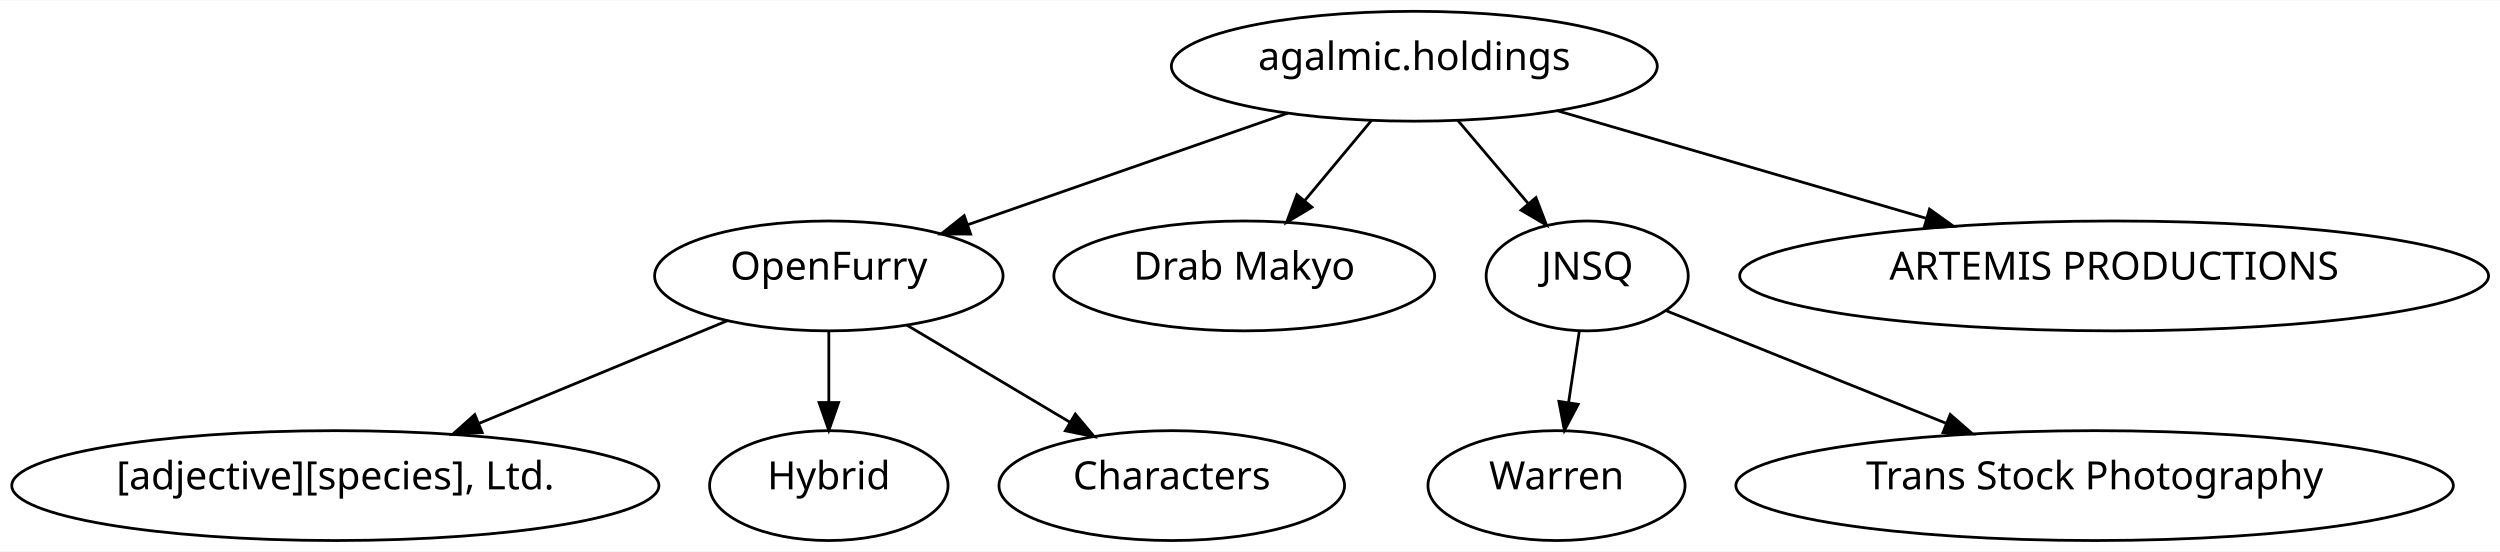
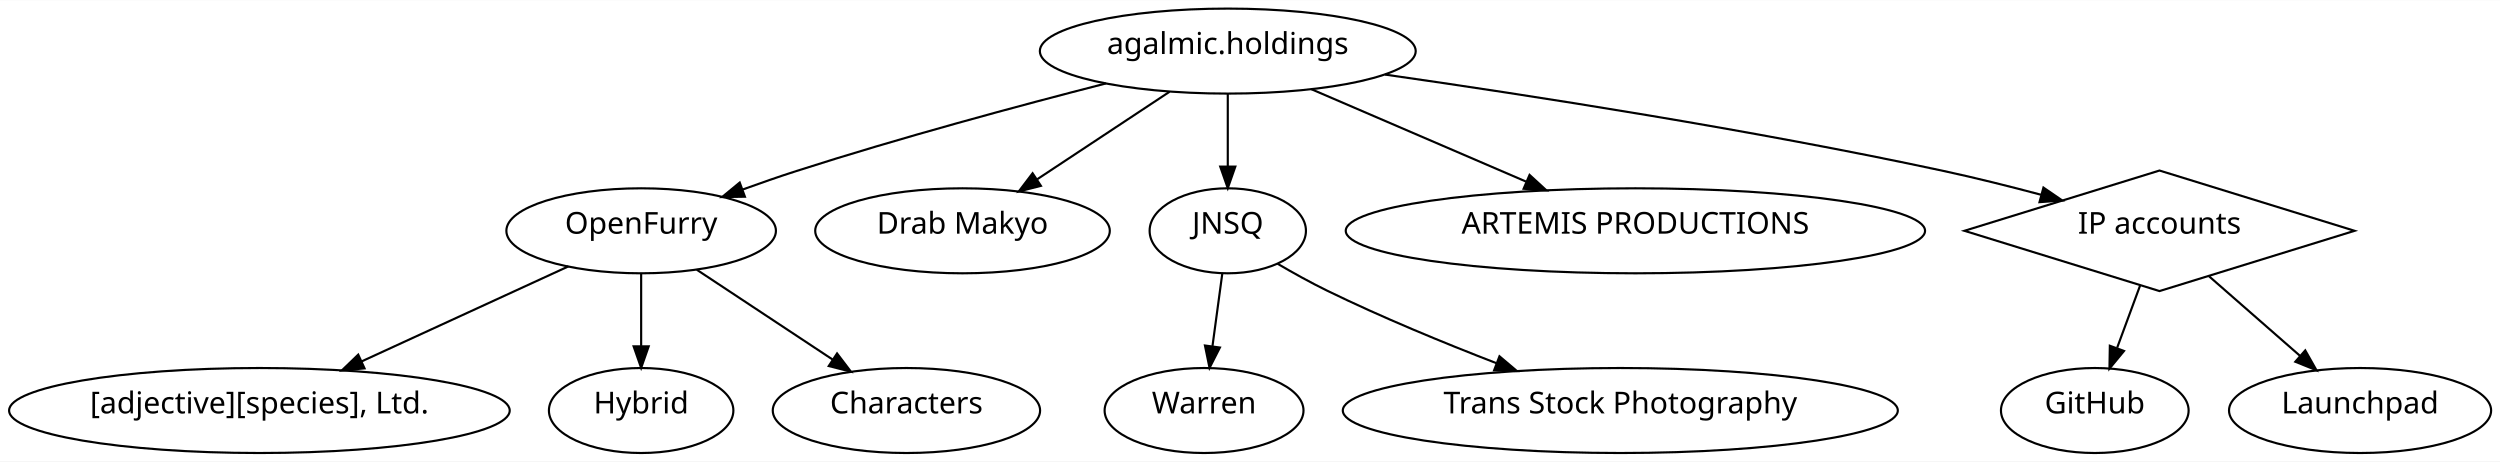
- <svg xmlns="http://www.w3.org/2000/svg" xmlns:xlink="http://www.w3.org/1999/xlink" width="897pt" height="198pt" viewBox="0.00 0.00 896.68 197.61">
-   <g id="graph0" class="graph" transform="scale(1 1) rotate(0) translate(4 193.613)">
-     <polygon fill="white" stroke="none" points="-4,4 -4,-193.613 892.678,-193.613 892.678,4 -4,4" />
+ <svg xmlns="http://www.w3.org/2000/svg" xmlns:xlink="http://www.w3.org/1999/xlink" width="1159pt" height="214pt" viewBox="0.00 0.00 1159.16 213.85">
+   <g id="graph0" class="graph" transform="scale(1 1) rotate(0) translate(4 209.852)">
+     <polygon fill="white" stroke="none" points="-4,4 -4,-209.852 1155.16,-209.852 1155.16,4 -4,4" />
    <g id="node1" class="node">
      <g id="a_node1">
        <a xlink:href="http://agalmic.holdings" xlink:title="agalmic.holdings">
-           <ellipse fill="none" stroke="black" cx="503.278" cy="-170.011" rx="87.139" ry="19.705" />
-           <text text-anchor="middle" x="503.278" y="-168.672" font-family="Antykwa Torunska" font-size="14.00">agalmic.holdings</text>
+           <ellipse fill="none" stroke="black" cx="565.278" cy="-186.25" rx="87.139" ry="19.705" />
+           <text text-anchor="middle" x="565.278" y="-184.911" font-family="Antykwa Torunska" font-size="14.00">agalmic.holdings</text>
        </a>
      </g>
    </g>
    <g id="node2" class="node">
      <g id="a_node2">
        <a xlink:href="http://openfurry.org" xlink:title="OpenFurry">
-           <ellipse fill="none" stroke="black" cx="293.278" cy="-94.807" rx="62.495" ry="19.705" />
-           <text text-anchor="middle" x="293.278" y="-93.467" font-family="Antykwa Torunska" font-size="14.00">OpenFurry</text>
+           <ellipse fill="none" stroke="black" cx="293.278" cy="-102.926" rx="62.495" ry="19.705" />
+           <text text-anchor="middle" x="293.278" y="-101.587" font-family="Antykwa Torunska" font-size="14.00">OpenFurry</text>
        </a>
      </g>
    </g>
    <g id="edge1" class="edge">
-       <path fill="none" stroke="black" d="M457.97,-153.217C424.135,-141.422 377.916,-125.311 343.052,-113.157" />
-       <polygon fill="black" stroke="black" points="344.135,-109.828 333.54,-109.841 341.83,-116.438 344.135,-109.828" />
+       <path fill="none" stroke="black" d="M508.85,-171.273C468.569,-160.95 413.252,-146.065 365.278,-130.648 357.158,-128.038 348.601,-125.064 340.331,-122.071" />
+       <polygon fill="black" stroke="black" points="341.393,-118.732 330.799,-118.569 338.979,-125.303 341.393,-118.732" />
    </g>
    <g id="node6" class="node">
      <g id="a_node6">
        <a xlink:href="http://drab-makyo.com" xlink:title="Drab Makyo">
-           <ellipse fill="none" stroke="black" cx="442.278" cy="-94.807" rx="68.3" ry="19.705" />
-           <text text-anchor="middle" x="442.278" y="-93.467" font-family="Antykwa Torunska" font-size="14.00">Drab Makyo</text>
+           <ellipse fill="none" stroke="black" cx="442.278" cy="-102.926" rx="68.3" ry="19.705" />
+           <text text-anchor="middle" x="442.278" y="-101.587" font-family="Antykwa Torunska" font-size="14.00">Drab Makyo</text>
        </a>
      </g>
    </g>
    <g id="edge5" class="edge">
-       <path fill="none" stroke="black" d="M487.885,-150.538C480.606,-141.802 471.79,-131.223 463.858,-121.703" />
-       <polygon fill="black" stroke="black" points="466.545,-119.461 457.455,-114.02 461.168,-123.943 466.545,-119.461" />
+       <path fill="none" stroke="black" d="M538.285,-167.403C520.256,-155.482 496.376,-139.694 476.943,-126.846" />
+       <polygon fill="black" stroke="black" points="478.637,-123.769 468.365,-121.174 474.776,-129.608 478.637,-123.769" />
    </g>
    <g id="node7" class="node">
      <g id="a_node7">
        <a xlink:href="http://jnsq.us" xlink:title="JNSQ">
-           <ellipse fill="none" stroke="black" cx="565.278" cy="-94.807" rx="36.241" ry="19.705" />
-           <text text-anchor="middle" x="565.278" y="-93.467" font-family="Antykwa Torunska" font-size="14.00">JNSQ</text>
+           <ellipse fill="none" stroke="black" cx="565.278" cy="-102.926" rx="36.241" ry="19.705" />
+           <text text-anchor="middle" x="565.278" y="-101.587" font-family="Antykwa Torunska" font-size="14.00">JNSQ</text>
        </a>
      </g>
    </g>
    <g id="edge6" class="edge">
-       <path fill="none" stroke="black" d="M518.924,-150.538C526.547,-141.538 535.827,-130.58 544.076,-120.841" />
-       <polygon fill="black" stroke="black" points="546.911,-122.909 550.703,-113.016 541.569,-118.385 546.911,-122.909" />
+       <path fill="none" stroke="black" d="M565.278,-166.388C565.278,-156.432 565.278,-144 565.278,-132.855" />
+       <polygon fill="black" stroke="black" points="568.778,-132.685 565.278,-122.686 561.778,-132.686 568.778,-132.685" />
    </g>
    <g id="node10" class="node">
      <g id="a_node10">
        <a xlink:href="http://artemis.productions" xlink:title="ARTEMIS PRODUCTIONS">
-           <ellipse fill="none" stroke="black" cx="754.278" cy="-94.807" rx="134.3" ry="19.705" />
-           <text text-anchor="middle" x="754.278" y="-93.467" font-family="Antykwa Torunska" font-size="14.00">ARTEMIS PRODUCTIONS</text>
+           <ellipse fill="none" stroke="black" cx="754.278" cy="-102.926" rx="134.3" ry="19.705" />
+           <text text-anchor="middle" x="754.278" y="-101.587" font-family="Antykwa Torunska" font-size="14.00">ARTEMIS PRODUCTIONS</text>
        </a>
      </g>
    </g>
    <g id="edge9" class="edge">
-       <path fill="none" stroke="black" d="M554.374,-154.109C592.592,-142.963 645.216,-127.615 686.879,-115.464" />
-       <polygon fill="black" stroke="black" points="688.054,-118.767 696.674,-112.607 686.094,-112.047 688.054,-118.767" />
+       <path fill="none" stroke="black" d="M603.981,-168.597C632.756,-156.215 672.283,-139.207 703.58,-125.741" />
+       <polygon fill="black" stroke="black" points="705.205,-128.852 713.008,-121.684 702.439,-122.422 705.205,-128.852" />
+     </g>
+     <g id="node11" class="node">
+       <polygon fill="none" stroke="black" points="997.278,-130.871 906.823,-102.926 997.278,-74.981 1087.73,-102.926 997.278,-130.871" />
+       <text text-anchor="middle" x="997.278" y="-101.587" font-family="Antykwa Torunska" font-size="14.00">IP accounts</text>
+     </g>
+     <g id="edge10" class="edge">
+       <path fill="none" stroke="black" d="M638.202,-175.358C705.728,-165.701 808.766,-149.704 897.278,-130.648 911.98,-127.482 927.757,-123.531 942.334,-119.646" />
+       <polygon fill="black" stroke="black" points="943.466,-122.965 952.206,-116.977 941.639,-116.208 943.466,-122.965" />
    </g>
    <g id="node3" class="node">
      <g id="a_node3">
        <a xlink:href="http://adjectivespecies.com" xlink:title="[adjective][species], Ltd.">
          <ellipse fill="none" stroke="black" cx="116.278" cy="-19.602" rx="116.057" ry="19.705" />
          <text text-anchor="middle" x="116.278" y="-18.263" font-family="Antykwa Torunska" font-size="14.00">[adjective][species], Ltd.</text>
        </a>
      </g>
    </g>
    <g id="edge2" class="edge">
-       <path fill="none" stroke="black" d="M257.033,-78.816C231.317,-68.18 196.431,-53.752 167.824,-41.921" />
-       <polygon fill="black" stroke="black" points="168.964,-38.605 158.385,-38.017 166.288,-45.073 168.964,-38.605" />
+       <path fill="none" stroke="black" d="M259.569,-86.438C232.39,-73.951 193.845,-56.241 163.577,-42.334" />
+       <polygon fill="black" stroke="black" points="165.019,-39.145 154.471,-38.15 162.097,-45.505 165.019,-39.145" />
    </g>
    <g id="node4" class="node">
      <g id="a_node4">
        <a xlink:href="http://hybrid.ink" xlink:title="Hybrid">
          <ellipse fill="none" stroke="black" cx="293.278" cy="-19.602" rx="42.766" ry="19.705" />
          <text text-anchor="middle" x="293.278" y="-18.263" font-family="Antykwa Torunska" font-size="14.00">Hybrid</text>
        </a>
      </g>
    </g>
    <g id="edge3" class="edge">
-       <path fill="none" stroke="black" d="M293.278,-74.955C293.278,-67.184 293.278,-58.006 293.278,-49.425" />
-       <polygon fill="black" stroke="black" points="296.778,-49.39 293.278,-39.39 289.778,-49.39 296.778,-49.39" />
+       <path fill="none" stroke="black" d="M293.278,-83.064C293.278,-73.108 293.278,-60.676 293.278,-49.531" />
+       <polygon fill="black" stroke="black" points="296.778,-49.362 293.278,-39.362 289.778,-49.362 296.778,-49.362" />
    </g>
    <g id="node5" class="node">
      <g id="a_node5">
        <a xlink:href="http://characters.openfurry.org" xlink:title="Characters">
          <ellipse fill="none" stroke="black" cx="416.278" cy="-19.602" rx="61.98" ry="19.705" />
          <text text-anchor="middle" x="416.278" y="-18.263" font-family="Antykwa Torunska" font-size="14.00">Characters</text>
        </a>
      </g>
    </g>
    <g id="edge4" class="edge">
-       <path fill="none" stroke="black" d="M321.189,-77.195C338.567,-66.853 361.105,-53.439 379.878,-42.266" />
-       <polygon fill="black" stroke="black" points="381.675,-45.27 388.478,-37.148 378.095,-39.254 381.675,-45.27" />
+       <path fill="none" stroke="black" d="M319.063,-84.878C337.35,-72.787 362.083,-56.435 382.025,-43.249" />
+       <polygon fill="black" stroke="black" points="384.116,-46.063 390.527,-37.628 380.255,-40.224 384.116,-46.063" />
    </g>
    <g id="node8" class="node">
      <g id="a_node8">
-         <a xlink:href="warren.community" xlink:title="Warren">
+         <a xlink:href="https://warren.community" xlink:title="Warren">
          <ellipse fill="none" stroke="black" cx="554.278" cy="-19.602" rx="46.111" ry="19.705" />
          <text text-anchor="middle" x="554.278" y="-18.263" font-family="Antykwa Torunska" font-size="14.00">Warren</text>
        </a>
      </g>
    </g>
    <g id="edge7" class="edge">
-       <path fill="none" stroke="black" d="M562.446,-74.955C561.278,-67.184 559.899,-58.006 558.609,-49.425" />
-       <polygon fill="black" stroke="black" points="562.049,-48.759 557.101,-39.39 555.126,-49.799 562.049,-48.759" />
+       <path fill="none" stroke="black" d="M562.727,-83.064C561.38,-73.108 559.699,-60.676 558.191,-49.531" />
+       <polygon fill="black" stroke="black" points="561.625,-48.802 556.816,-39.362 554.688,-49.741 561.625,-48.802" />
    </g>
    <g id="node9" class="node">
      <g id="a_node9">
        <a xlink:href="transstock.photography" xlink:title="Trans Stock Photography">
          <ellipse fill="none" stroke="black" cx="747.278" cy="-19.602" rx="128.67" ry="19.705" />
          <text text-anchor="middle" x="747.278" y="-18.263" font-family="Antykwa Torunska" font-size="14.00">Trans Stock Photography</text>
        </a>
      </g>
    </g>
    <g id="edge8" class="edge">
-       <path fill="none" stroke="black" d="M593.493,-82.384C599.37,-80.008 605.525,-77.522 611.278,-75.204 638.587,-64.201 668.995,-51.989 694.121,-41.908" />
-       <polygon fill="black" stroke="black" points="695.496,-45.128 703.475,-38.157 692.89,-38.631 695.496,-45.128" />
+       <path fill="none" stroke="black" d="M588.324,-87.665C595.554,-83.43 603.642,-78.931 611.278,-75.204 636.511,-62.89 665.26,-51.047 689.806,-41.556" />
+       <polygon fill="black" stroke="black" points="691.254,-44.75 699.341,-37.905 688.751,-38.212 691.254,-44.75" />
+     </g>
+     <g id="node12" class="node">
+       <g id="a_node12">
+         <a xlink:href="https://github.com/makyo" xlink:title="GitHub">
+           <ellipse fill="none" stroke="black" cx="967.278" cy="-19.602" rx="43.507" ry="19.705" />
+           <text text-anchor="middle" x="967.278" y="-18.263" font-family="Antykwa Torunska" font-size="14.00">GitHub</text>
+         </a>
+       </g>
+     </g>
+     <g id="edge11" class="edge">
+       <path fill="none" stroke="black" d="M988.277,-77.526C984.931,-68.456 981.108,-58.092 977.649,-48.716" />
+       <polygon fill="black" stroke="black" points="980.823,-47.207 974.079,-39.037 974.256,-49.63 980.823,-47.207" />
+     </g>
+     <g id="node13" class="node">
+       <g id="a_node13">
+         <a xlink:href="https://launchpad.net/~makyo" xlink:title="Launchpad">
+           <ellipse fill="none" stroke="black" cx="1090.28" cy="-19.602" rx="60.768" ry="19.705" />
+           <text text-anchor="middle" x="1090.28" y="-18.263" font-family="Antykwa Torunska" font-size="14.00">Launchpad</text>
+         </a>
+       </g>
+     </g>
+     <g id="edge12" class="edge">
+       <path fill="none" stroke="black" d="M1020.27,-81.823C1033.04,-70.657 1049.02,-56.683 1062.48,-44.906" />
+       <polygon fill="black" stroke="black" points="1064.86,-47.481 1070.08,-38.264 1060.25,-42.212 1064.86,-47.481" />
    </g>
  </g>
</svg>
